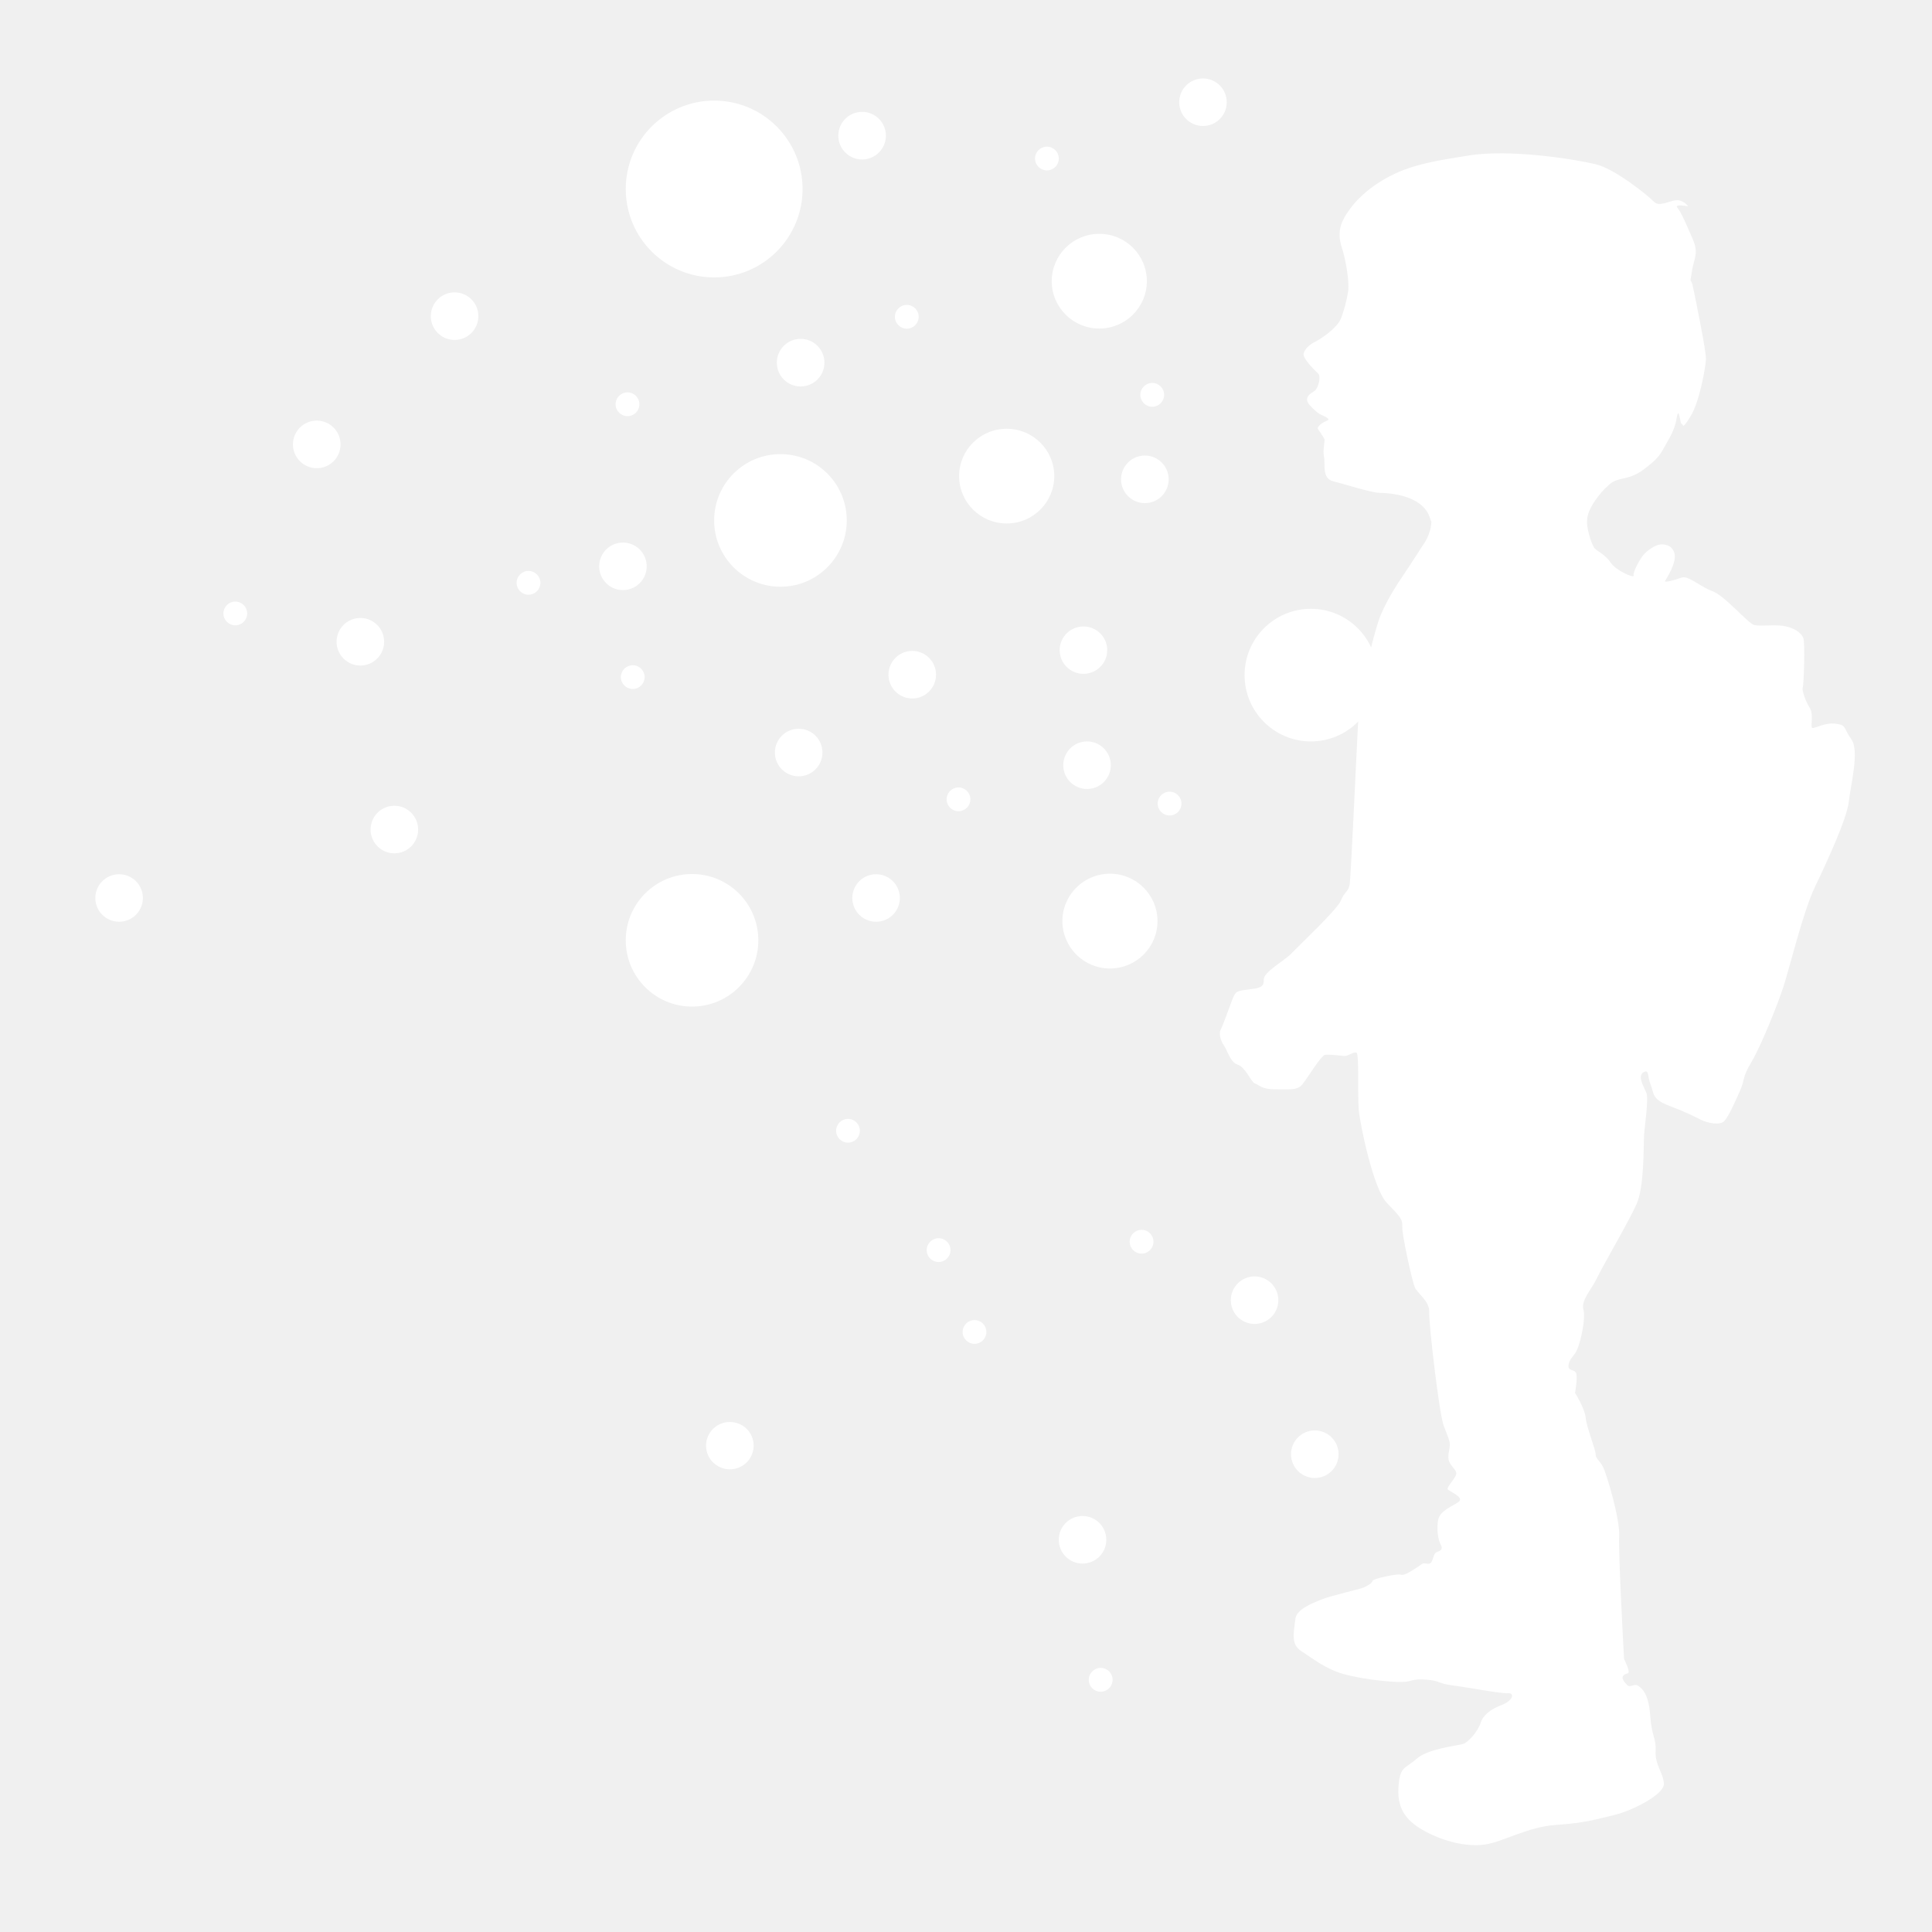
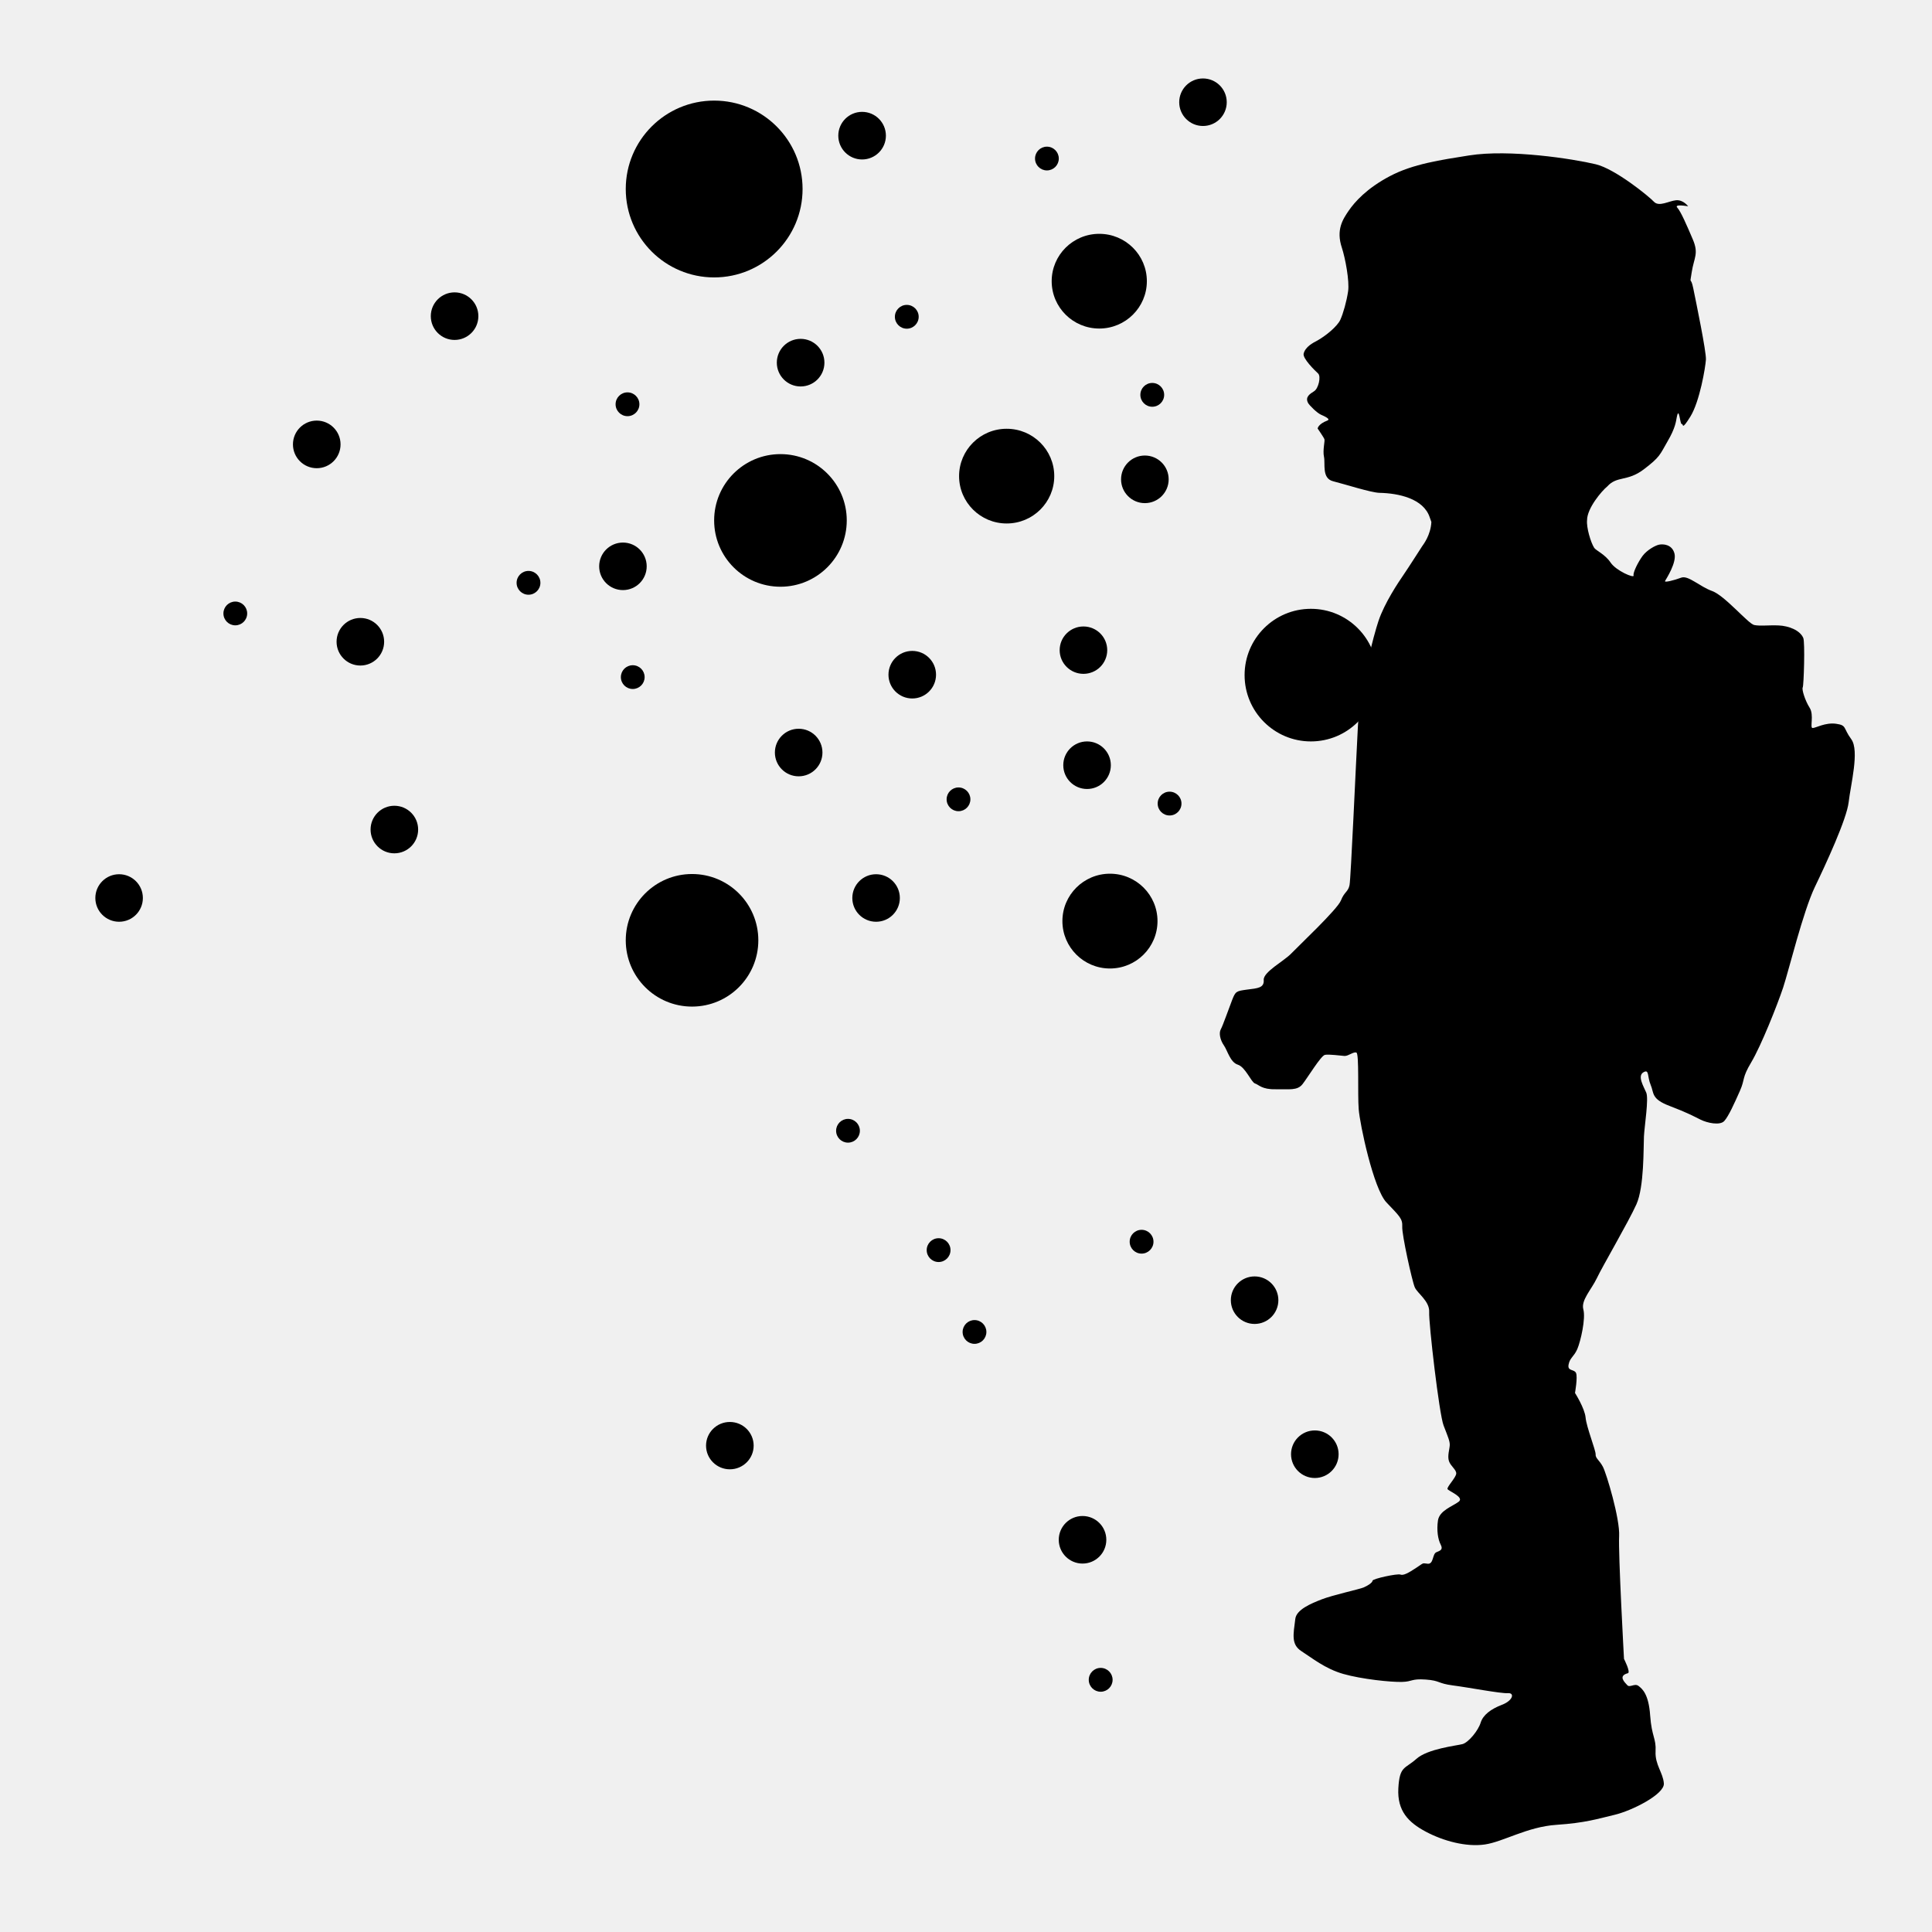
<svg xmlns="http://www.w3.org/2000/svg" version="1.1" id="Your_Icon" x="0px" y="0px" width="100px" height="100px" viewBox="0 0 100 100" enable-background="new 0 0 100 100" xml:space="preserve">
  <g id="Layer_1_1_">
-     <circle fill="#FFFFFF" cx="18.652" cy="33.217" r="1.231" />
-     <circle fill="#FFFFFF" cx="47.218" cy="34.922" r="1.231" />
-     <circle fill="#FFFFFF" cx="16.395" cy="23.002" r="1.232" />
-     <circle fill="#FFFFFF" cx="45.346" cy="46.48" r="1.23" />
-     <circle fill="#FFFFFF" cx="20.412" cy="42.937" r="1.231" />
-     <circle fill="#FFFFFF" cx="41.339" cy="38.951" r="1.231" />
-     <circle fill="#FFFFFF" cx="6.165" cy="46.48" r="1.23" />
-     <ellipse fill="#FFFFFF" cx="37.777" cy="74.826" rx="1.232" ry="1.225" />
-     <ellipse fill="#FFFFFF" cx="56.079" cy="33.652" rx="1.231" ry="1.226" />
-     <circle fill="#FFFFFF" cx="68.054" cy="75.27" r="1.231" />
-     <circle fill="#FFFFFF" cx="64.937" cy="67.297" r="1.23" />
-     <circle fill="#FFFFFF" cx="23.529" cy="16.364" r="1.231" />
-     <circle fill="#FFFFFF" cx="62.266" cy="5.291" r="1.23" />
-     <circle fill="#FFFFFF" cx="59.258" cy="24.81" r="1.232" />
-     <circle fill="#FFFFFF" cx="44.622" cy="7.022" r="1.232" />
-     <circle fill="#FFFFFF" cx="41.44" cy="18.771" r="1.232" />
-     <circle fill="#FFFFFF" cx="12.179" cy="31.752" r="0.615" />
-     <circle fill="#FFFFFF" cx="46.935" cy="16.397" r="0.616" />
-     <circle fill="#FFFFFF" cx="50.44" cy="68.942" r="0.615" />
-     <circle fill="#FFFFFF" cx="27.355" cy="30.167" r="0.616" />
-     <circle fill="#FFFFFF" cx="32.479" cy="20.925" r="0.616" />
-     <circle fill="#FFFFFF" cx="32.751" cy="35.047" r="0.615" />
-     <circle fill="#FFFFFF" cx="59.088" cy="64.271" r="0.616" />
-     <circle fill="#FFFFFF" cx="56.971" cy="86.947" r="0.617" />
-     <circle fill="#FFFFFF" cx="59.64" cy="20.437" r="0.616" />
-     <circle fill="#FFFFFF" cx="60.537" cy="41.593" r="0.616" />
-     <circle fill="#FFFFFF" cx="48.582" cy="64.706" r="0.616" />
-     <circle fill="#FFFFFF" cx="43.892" cy="58.528" r="0.615" />
-     <circle fill="#FFFFFF" cx="49.612" cy="41.373" r="0.615" />
-     <circle fill="#FFFFFF" cx="32.243" cy="29.313" r="1.23" />
-     <circle fill="#FFFFFF" cx="56.265" cy="39.607" r="1.231" />
-     <circle fill="#FFFFFF" cx="36.965" cy="9.783" r="4.576" />
-     <circle fill="#FFFFFF" cx="40.396" cy="26.937" r="3.432" />
-     <ellipse fill="#FFFFFF" cx="52.106" cy="24.644" rx="2.463" ry="2.451" />
-     <circle fill="#FFFFFF" cx="67.851" cy="34.944" r="3.432" />
-     <ellipse fill="#FFFFFF" cx="56.899" cy="14.554" rx="2.462" ry="2.451" />
-     <circle fill="#FFFFFF" cx="35.82" cy="48.67" r="3.431" />
-     <path fill="#FFFFFF" d="M74.003,26.779c-0.323-0.976-1.615-1.25-2.602-1.27c-0.436-0.01-1.797-0.449-2.398-0.599   c-0.6-0.149-0.396-0.915-0.473-1.266c-0.075-0.349,0.058-0.819,0.022-0.912C68.517,22.637,68.2,22.18,68.2,22.18   s0.023-0.228,0.5-0.411c0.197-0.074-0.138-0.22-0.332-0.307c-0.2-0.089-0.606-0.488-0.669-0.617   c-0.151-0.305,0.102-0.456,0.322-0.597c0.22-0.139,0.37-0.761,0.204-0.917c-0.168-0.153-0.805-0.776-0.748-1.024   c0.085-0.362,0.502-0.571,0.667-0.657c0.486-0.263,1.083-0.767,1.232-1.098c0.151-0.334,0.325-0.95,0.403-1.476   c0.079-0.527-0.148-1.725-0.326-2.262c-0.303-0.917,0.047-1.458,0.358-1.909c0.303-0.444,0.93-1.157,2.131-1.788   c1.2-0.634,2.635-0.838,4.094-1.071c2.104-0.335,5.396,0.177,6.563,0.457c1.005,0.24,2.742,1.653,3.008,1.938   c0.266,0.283,0.776-0.042,1.148-0.076c0.373-0.034,0.625,0.313,0.625,0.313s-0.746-0.137-0.563,0.068   c0.185,0.206,0.478,0.882,0.801,1.639c0.324,0.753,0.063,0.944-0.053,1.704c-0.115,0.756-0.061,0.133,0.081,0.844   c0.145,0.712,0.679,3.29,0.654,3.68c-0.025,0.391-0.319,2.168-0.805,2.95c-0.484,0.78-0.349,0.35-0.443,0.387   c-0.097,0.036-0.14-0.997-0.265-0.333c-0.036,0.182-0.063,0.53-0.47,1.225c-0.404,0.695-0.378,0.802-1.234,1.452   c-0.853,0.649-1.381,0.319-1.889,0.885c-0.285,0.229-1.045,1.127-1.045,1.746c-0.04,0.378,0.189,1.149,0.368,1.43   c0.086,0.137,0.562,0.334,0.848,0.761c0.284,0.428,1.237,0.83,1.192,0.673c-0.042-0.157,0.244-0.713,0.465-1.014   c0.223-0.299,0.643-0.539,0.852-0.583c0.207-0.042,0.667-0.022,0.796,0.449c0.132,0.472-0.429,1.327-0.484,1.429   c-0.058,0.1,0.465-0.032,0.831-0.169c0.366-0.141,0.952,0.457,1.608,0.692c0.654,0.237,1.867,1.692,2.172,1.757   c0.308,0.066,0.756,0,1.271,0.023c0.512,0.022,1.099,0.244,1.271,0.647c0.094,0.21,0.028,2.458-0.028,2.561   c-0.058,0.102,0.12,0.68,0.359,1.055c0.238,0.375-0.002,1.04,0.151,1.046c0.154,0.008,0.653-0.299,1.216-0.22   c0.566,0.08,0.351,0.208,0.787,0.8c0.434,0.593-0.037,2.374-0.134,3.253c-0.099,0.879-1.182,3.214-1.747,4.386   c-0.616,1.285-1.343,4.299-1.647,5.218c-0.307,0.918-1.138,3.006-1.646,3.86c-0.509,0.856-0.303,0.834-0.594,1.493   c-0.292,0.66-0.581,1.301-0.803,1.549c-0.22,0.247-0.881,0.107-1.232-0.069c-0.353-0.174-0.653-0.347-1.61-0.712   c-0.958-0.363-0.788-0.665-0.971-1.09c-0.183-0.428-0.061-0.834-0.377-0.646c-0.32,0.191,0.012,0.729,0.148,1.046   c0.139,0.32-0.089,1.706-0.118,2.277c-0.029,0.568,0.019,2.595-0.389,3.507c-0.408,0.909-1.76,3.215-2.046,3.82   c-0.289,0.605-0.83,1.144-0.702,1.619c0.131,0.472-0.137,1.648-0.312,2.054c-0.175,0.404-0.382,0.443-0.451,0.802   c-0.071,0.358,0.294,0.226,0.386,0.439c0.091,0.211-0.054,1.032-0.054,1.032s0.506,0.794,0.549,1.279   c0.043,0.487,0.529,1.694,0.518,1.901c-0.012,0.206,0.189,0.287,0.378,0.646c0.186,0.359,0.886,2.688,0.839,3.585   c-0.049,0.896,0.251,6.355,0.251,6.355s0.357,0.697,0.201,0.741c-0.529,0.14-0.162,0.473-0.031,0.619   c0.129,0.148,0.382-0.113,0.58,0.04c0.197,0.151,0.528,0.417,0.605,1.532c0.081,1.116,0.318,1.166,0.28,1.858   c-0.035,0.692,0.39,1.102,0.429,1.659c0.04,0.559-1.652,1.412-2.555,1.625c-0.9,0.213-1.495,0.413-3.006,0.516   c-1.509,0.1-2.744,0.877-3.707,1.016c-0.962,0.139-2.148-0.177-3.063-0.667c-0.892-0.477-1.475-1.07-1.412-2.239   c0.062-1.168,0.339-0.994,0.931-1.523c0.587-0.527,2.076-0.683,2.386-0.766c0.311-0.081,0.82-0.702,0.943-1.109   c0.125-0.404,0.53-0.707,1.105-0.927c0.574-0.22,0.665-0.627,0.304-0.6c-0.358,0.026-2.028-0.295-2.842-0.401   c-0.811-0.105-0.649-0.251-1.412-0.304c-0.761-0.053-0.669,0.109-1.228,0.123c-0.563,0.015-2.08-0.141-3.032-0.413   c-0.951-0.271-1.632-0.835-2.172-1.179c-0.539-0.349-0.418-0.857-0.316-1.674c0.059-0.477,0.801-0.788,1.371-1.009   c0.569-0.222,1.958-0.524,2.166-0.615c0.209-0.089,0.454-0.245,0.46-0.349c0.006-0.103,1.291-0.379,1.441-0.318   c0.148,0.062,0.411-0.075,0.833-0.358c0.422-0.282,0.284-0.226,0.589-0.203c0.305,0.02,0.23-0.503,0.438-0.593   c0.209-0.088,0.363-0.132,0.226-0.398c-0.14-0.27-0.216-0.739-0.14-1.252c0.078-0.511,0.753-0.727,1.071-0.965   s-0.531-0.553-0.577-0.658c-0.044-0.106,0.438-0.592,0.451-0.799c0.011-0.206-0.287-0.38-0.376-0.646   c-0.09-0.264,0.033-0.619,0.041-0.823c0.011-0.208-0.095-0.438-0.319-1.022c-0.227-0.58-0.776-5.303-0.747-5.87   c0.031-0.567-0.61-0.967-0.746-1.284s-0.671-2.728-0.648-3.139c0.021-0.412-0.141-0.541-0.817-1.251   c-0.675-0.71-1.379-4.052-1.438-4.829c-0.062-0.775,0.031-2.867-0.118-2.928c-0.149-0.06-0.414,0.184-0.618,0.174   c-0.202-0.014-0.806-0.097-1.011-0.057c-0.206,0.04-0.889,1.171-1.16,1.516c-0.272,0.346-0.688,0.254-1.397,0.265   c-0.709,0.014-0.865-0.235-1.062-0.299c-0.199-0.062-0.495-0.85-0.892-0.974c-0.397-0.127-0.534-0.733-0.721-0.999   c-0.188-0.269-0.27-0.633-0.159-0.832c0.11-0.198,0.409-1.058,0.585-1.511c0.176-0.452,0.21-0.467,0.769-0.542   c0.56-0.071,0.898-0.088,0.867-0.502c-0.026-0.412,1.047-0.972,1.422-1.364s2.399-2.294,2.574-2.748   c0.177-0.455,0.378-0.443,0.447-0.802c0.069-0.356,0.323-6.163,0.432-8.215c0.106-2.054,0.831-4.757,1.062-5.441   c0.318-0.947,1.036-2.013,1.31-2.413c0.275-0.399,0.792-1.218,0.957-1.468c0.053-0.079,0.438-0.563,0.474-1.25" />
-     <ellipse fill="#FFFFFF" cx="57.451" cy="47.676" rx="2.461" ry="2.453" />
-     <circle fill="#FFFFFF" cx="56.032" cy="79.699" r="1.231" />
-     <circle fill="#FFFFFF" cx="54.188" cy="8.206" r="0.615" />
+     <circle cx="18.652" cy="33.217" r="1.231" />
+     <circle cx="47.218" cy="34.922" r="1.231" />
+     <circle cx="16.395" cy="23.002" r="1.232" />
+     <circle cx="45.346" cy="46.48" r="1.23" />
+     <circle cx="20.412" cy="42.937" r="1.231" />
+     <circle cx="41.339" cy="38.951" r="1.231" />
+     <circle cx="6.165" cy="46.48" r="1.23" />
+     <ellipse cx="37.777" cy="74.826" rx="1.232" ry="1.225" />
+     <ellipse cx="56.079" cy="33.652" rx="1.231" ry="1.226" />
+     <circle cx="68.055" cy="75.27" r="1.231" />
+     <circle cx="64.938" cy="67.297" r="1.23" />
+     <circle cx="23.529" cy="16.364" r="1.231" />
+     <circle cx="62.266" cy="5.291" r="1.23" />
+     <circle cx="59.258" cy="24.81" r="1.232" />
+     <circle cx="44.622" cy="7.022" r="1.232" />
+     <circle cx="41.44" cy="18.771" r="1.232" />
+     <circle cx="12.179" cy="31.752" r="0.615" />
+     <circle cx="46.935" cy="16.397" r="0.616" />
+     <circle cx="50.44" cy="68.942" r="0.615" />
+     <circle cx="27.355" cy="30.167" r="0.616" />
+     <circle cx="32.479" cy="20.925" r="0.616" />
+     <circle cx="32.751" cy="35.047" r="0.615" />
+     <circle cx="59.088" cy="64.271" r="0.616" />
+     <circle cx="56.971" cy="86.947" r="0.617" />
+     <circle cx="59.641" cy="20.437" r="0.616" />
+     <circle cx="60.537" cy="41.593" r="0.616" />
+     <circle cx="48.582" cy="64.706" r="0.616" />
+     <circle cx="43.892" cy="58.528" r="0.615" />
+     <circle cx="49.612" cy="41.373" r="0.615" />
+     <circle cx="32.243" cy="29.313" r="1.23" />
+     <circle cx="56.266" cy="39.607" r="1.231" />
+     <circle cx="36.965" cy="9.783" r="4.576" />
+     <circle cx="40.396" cy="26.937" r="3.432" />
+     <ellipse cx="52.105" cy="24.644" rx="2.463" ry="2.451" />
+     <circle cx="67.852" cy="34.944" r="3.432" />
+     <ellipse cx="56.898" cy="14.554" rx="2.463" ry="2.451" />
+     <circle cx="35.82" cy="48.67" r="3.431" />
+     <path d="M74.003,26.779c-0.323-0.976-1.614-1.25-2.603-1.27c-0.436-0.01-1.797-0.449-2.397-0.599   c-0.601-0.149-0.396-0.915-0.474-1.266c-0.074-0.349,0.059-0.819,0.022-0.912C68.518,22.637,68.2,22.18,68.2,22.18   s0.022-0.228,0.5-0.411c0.196-0.074-0.138-0.22-0.332-0.307c-0.2-0.089-0.606-0.488-0.669-0.617   c-0.151-0.305,0.102-0.456,0.322-0.597c0.22-0.139,0.369-0.761,0.203-0.917c-0.168-0.153-0.805-0.776-0.748-1.024   c0.086-0.362,0.502-0.571,0.668-0.657c0.485-0.263,1.082-0.767,1.231-1.098c0.151-0.334,0.325-0.95,0.403-1.476   c0.078-0.527-0.148-1.725-0.326-2.262c-0.303-0.917,0.047-1.458,0.357-1.909c0.304-0.444,0.931-1.157,2.131-1.788   c1.201-0.634,2.636-0.838,4.095-1.071c2.104-0.335,5.396,0.177,6.563,0.457c1.004,0.24,2.741,1.653,3.008,1.938   c0.266,0.283,0.775-0.042,1.147-0.076c0.373-0.034,0.625,0.313,0.625,0.313s-0.746-0.137-0.563,0.068   c0.186,0.206,0.479,0.882,0.802,1.639c0.323,0.753,0.063,0.944-0.054,1.704c-0.114,0.756-0.061,0.133,0.082,0.844   c0.145,0.712,0.679,3.29,0.653,3.68c-0.024,0.391-0.319,2.168-0.805,2.95c-0.483,0.78-0.349,0.35-0.443,0.387   c-0.097,0.036-0.14-0.997-0.265-0.333c-0.036,0.182-0.062,0.53-0.471,1.225c-0.403,0.695-0.377,0.802-1.233,1.452   c-0.853,0.649-1.381,0.319-1.89,0.885c-0.284,0.229-1.045,1.127-1.045,1.746c-0.039,0.378,0.189,1.149,0.369,1.43   c0.086,0.137,0.562,0.334,0.848,0.761c0.283,0.428,1.236,0.83,1.191,0.673c-0.041-0.157,0.244-0.713,0.465-1.014   c0.224-0.299,0.644-0.539,0.853-0.583c0.207-0.042,0.667-0.022,0.796,0.449c0.132,0.472-0.429,1.327-0.484,1.429   c-0.058,0.1,0.465-0.032,0.832-0.169c0.365-0.141,0.951,0.457,1.607,0.692c0.654,0.237,1.867,1.692,2.172,1.757   c0.309,0.066,0.756,0,1.271,0.023c0.512,0.022,1.099,0.244,1.271,0.647c0.095,0.21,0.028,2.458-0.028,2.561   c-0.058,0.102,0.121,0.68,0.359,1.055s-0.002,1.04,0.15,1.046c0.154,0.008,0.654-0.299,1.217-0.22   c0.566,0.08,0.352,0.208,0.787,0.8c0.434,0.593-0.037,2.374-0.135,3.253c-0.099,0.879-1.182,3.214-1.746,4.386   c-0.616,1.285-1.344,4.299-1.647,5.218c-0.307,0.918-1.138,3.006-1.646,3.859c-0.51,0.856-0.303,0.834-0.594,1.494   c-0.293,0.659-0.582,1.301-0.804,1.549c-0.22,0.246-0.881,0.106-1.231-0.069c-0.354-0.175-0.653-0.347-1.61-0.712   c-0.958-0.363-0.788-0.665-0.972-1.09c-0.183-0.428-0.061-0.834-0.377-0.646c-0.319,0.191,0.013,0.729,0.148,1.046   c0.139,0.32-0.089,1.706-0.118,2.277c-0.028,0.567,0.019,2.595-0.389,3.507c-0.408,0.909-1.761,3.215-2.046,3.82   c-0.289,0.604-0.83,1.144-0.702,1.619c0.131,0.472-0.138,1.647-0.312,2.054c-0.176,0.403-0.383,0.442-0.451,0.802   c-0.071,0.357,0.293,0.227,0.386,0.439c0.091,0.211-0.054,1.031-0.054,1.031s0.506,0.795,0.549,1.279   c0.043,0.487,0.529,1.694,0.518,1.9c-0.012,0.207,0.189,0.287,0.379,0.646c0.186,0.359,0.885,2.688,0.838,3.586   c-0.049,0.896,0.252,6.354,0.252,6.354s0.356,0.696,0.201,0.741c-0.529,0.14-0.162,0.473-0.031,0.619   c0.129,0.147,0.381-0.113,0.58,0.039c0.196,0.151,0.527,0.418,0.604,1.532c0.081,1.116,0.317,1.166,0.28,1.858   c-0.035,0.691,0.39,1.102,0.429,1.658c0.04,0.56-1.651,1.412-2.556,1.625c-0.899,0.213-1.494,0.414-3.006,0.517   c-1.508,0.101-2.744,0.877-3.707,1.017c-0.961,0.139-2.147-0.178-3.062-0.668c-0.893-0.477-1.475-1.07-1.412-2.238   s0.34-0.994,0.932-1.523c0.586-0.527,2.076-0.684,2.386-0.766c0.311-0.082,0.819-0.702,0.942-1.109   c0.125-0.404,0.53-0.707,1.105-0.927c0.574-0.22,0.665-0.627,0.304-0.601c-0.358,0.026-2.028-0.295-2.842-0.4   c-0.812-0.105-0.649-0.251-1.412-0.305c-0.761-0.053-0.669,0.109-1.228,0.123c-0.563,0.016-2.08-0.141-3.032-0.412   c-0.951-0.271-1.632-0.836-2.172-1.18c-0.539-0.349-0.419-0.857-0.316-1.674c0.06-0.477,0.802-0.788,1.371-1.009   c0.569-0.222,1.958-0.524,2.166-0.615c0.209-0.089,0.454-0.245,0.46-0.349s1.291-0.379,1.441-0.318   c0.147,0.062,0.41-0.075,0.832-0.357c0.423-0.283,0.285-0.227,0.59-0.203c0.305,0.02,0.23-0.504,0.438-0.594   c0.209-0.088,0.363-0.132,0.227-0.397c-0.141-0.271-0.217-0.739-0.141-1.252c0.078-0.511,0.754-0.728,1.071-0.966   c0.317-0.237-0.53-0.553-0.577-0.657c-0.044-0.106,0.438-0.593,0.451-0.8c0.012-0.205-0.287-0.379-0.376-0.646   c-0.09-0.264,0.033-0.619,0.041-0.823c0.011-0.207-0.095-0.438-0.319-1.021c-0.227-0.58-0.775-5.303-0.746-5.87   c0.03-0.567-0.61-0.967-0.746-1.284c-0.137-0.316-0.672-2.729-0.648-3.139c0.021-0.412-0.141-0.541-0.816-1.251   s-1.379-4.052-1.438-4.829c-0.062-0.775,0.03-2.867-0.118-2.928s-0.414,0.184-0.618,0.174c-0.202-0.014-0.806-0.098-1.011-0.057   c-0.206,0.039-0.889,1.17-1.16,1.516s-0.688,0.254-1.396,0.265c-0.709,0.015-0.865-0.235-1.062-0.299   c-0.199-0.062-0.495-0.851-0.893-0.974c-0.396-0.127-0.533-0.733-0.721-1c-0.188-0.269-0.27-0.633-0.158-0.832   c0.109-0.197,0.408-1.057,0.584-1.51c0.177-0.453,0.211-0.468,0.77-0.543c0.561-0.07,0.898-0.088,0.867-0.502   c-0.026-0.412,1.047-0.972,1.422-1.364s2.398-2.294,2.574-2.748c0.177-0.455,0.378-0.443,0.447-0.802   c0.068-0.356,0.322-6.163,0.432-8.215c0.105-2.054,0.831-4.757,1.062-5.441c0.317-0.947,1.035-2.013,1.31-2.413   c0.274-0.399,0.792-1.218,0.956-1.468c0.054-0.079,0.438-0.563,0.475-1.25" />
+     <ellipse cx="57.451" cy="47.676" rx="2.461" ry="2.453" />
+     <circle cx="56.032" cy="79.699" r="1.231" />
+     <circle cx="54.188" cy="8.206" r="0.615" />
  </g>
</svg>
